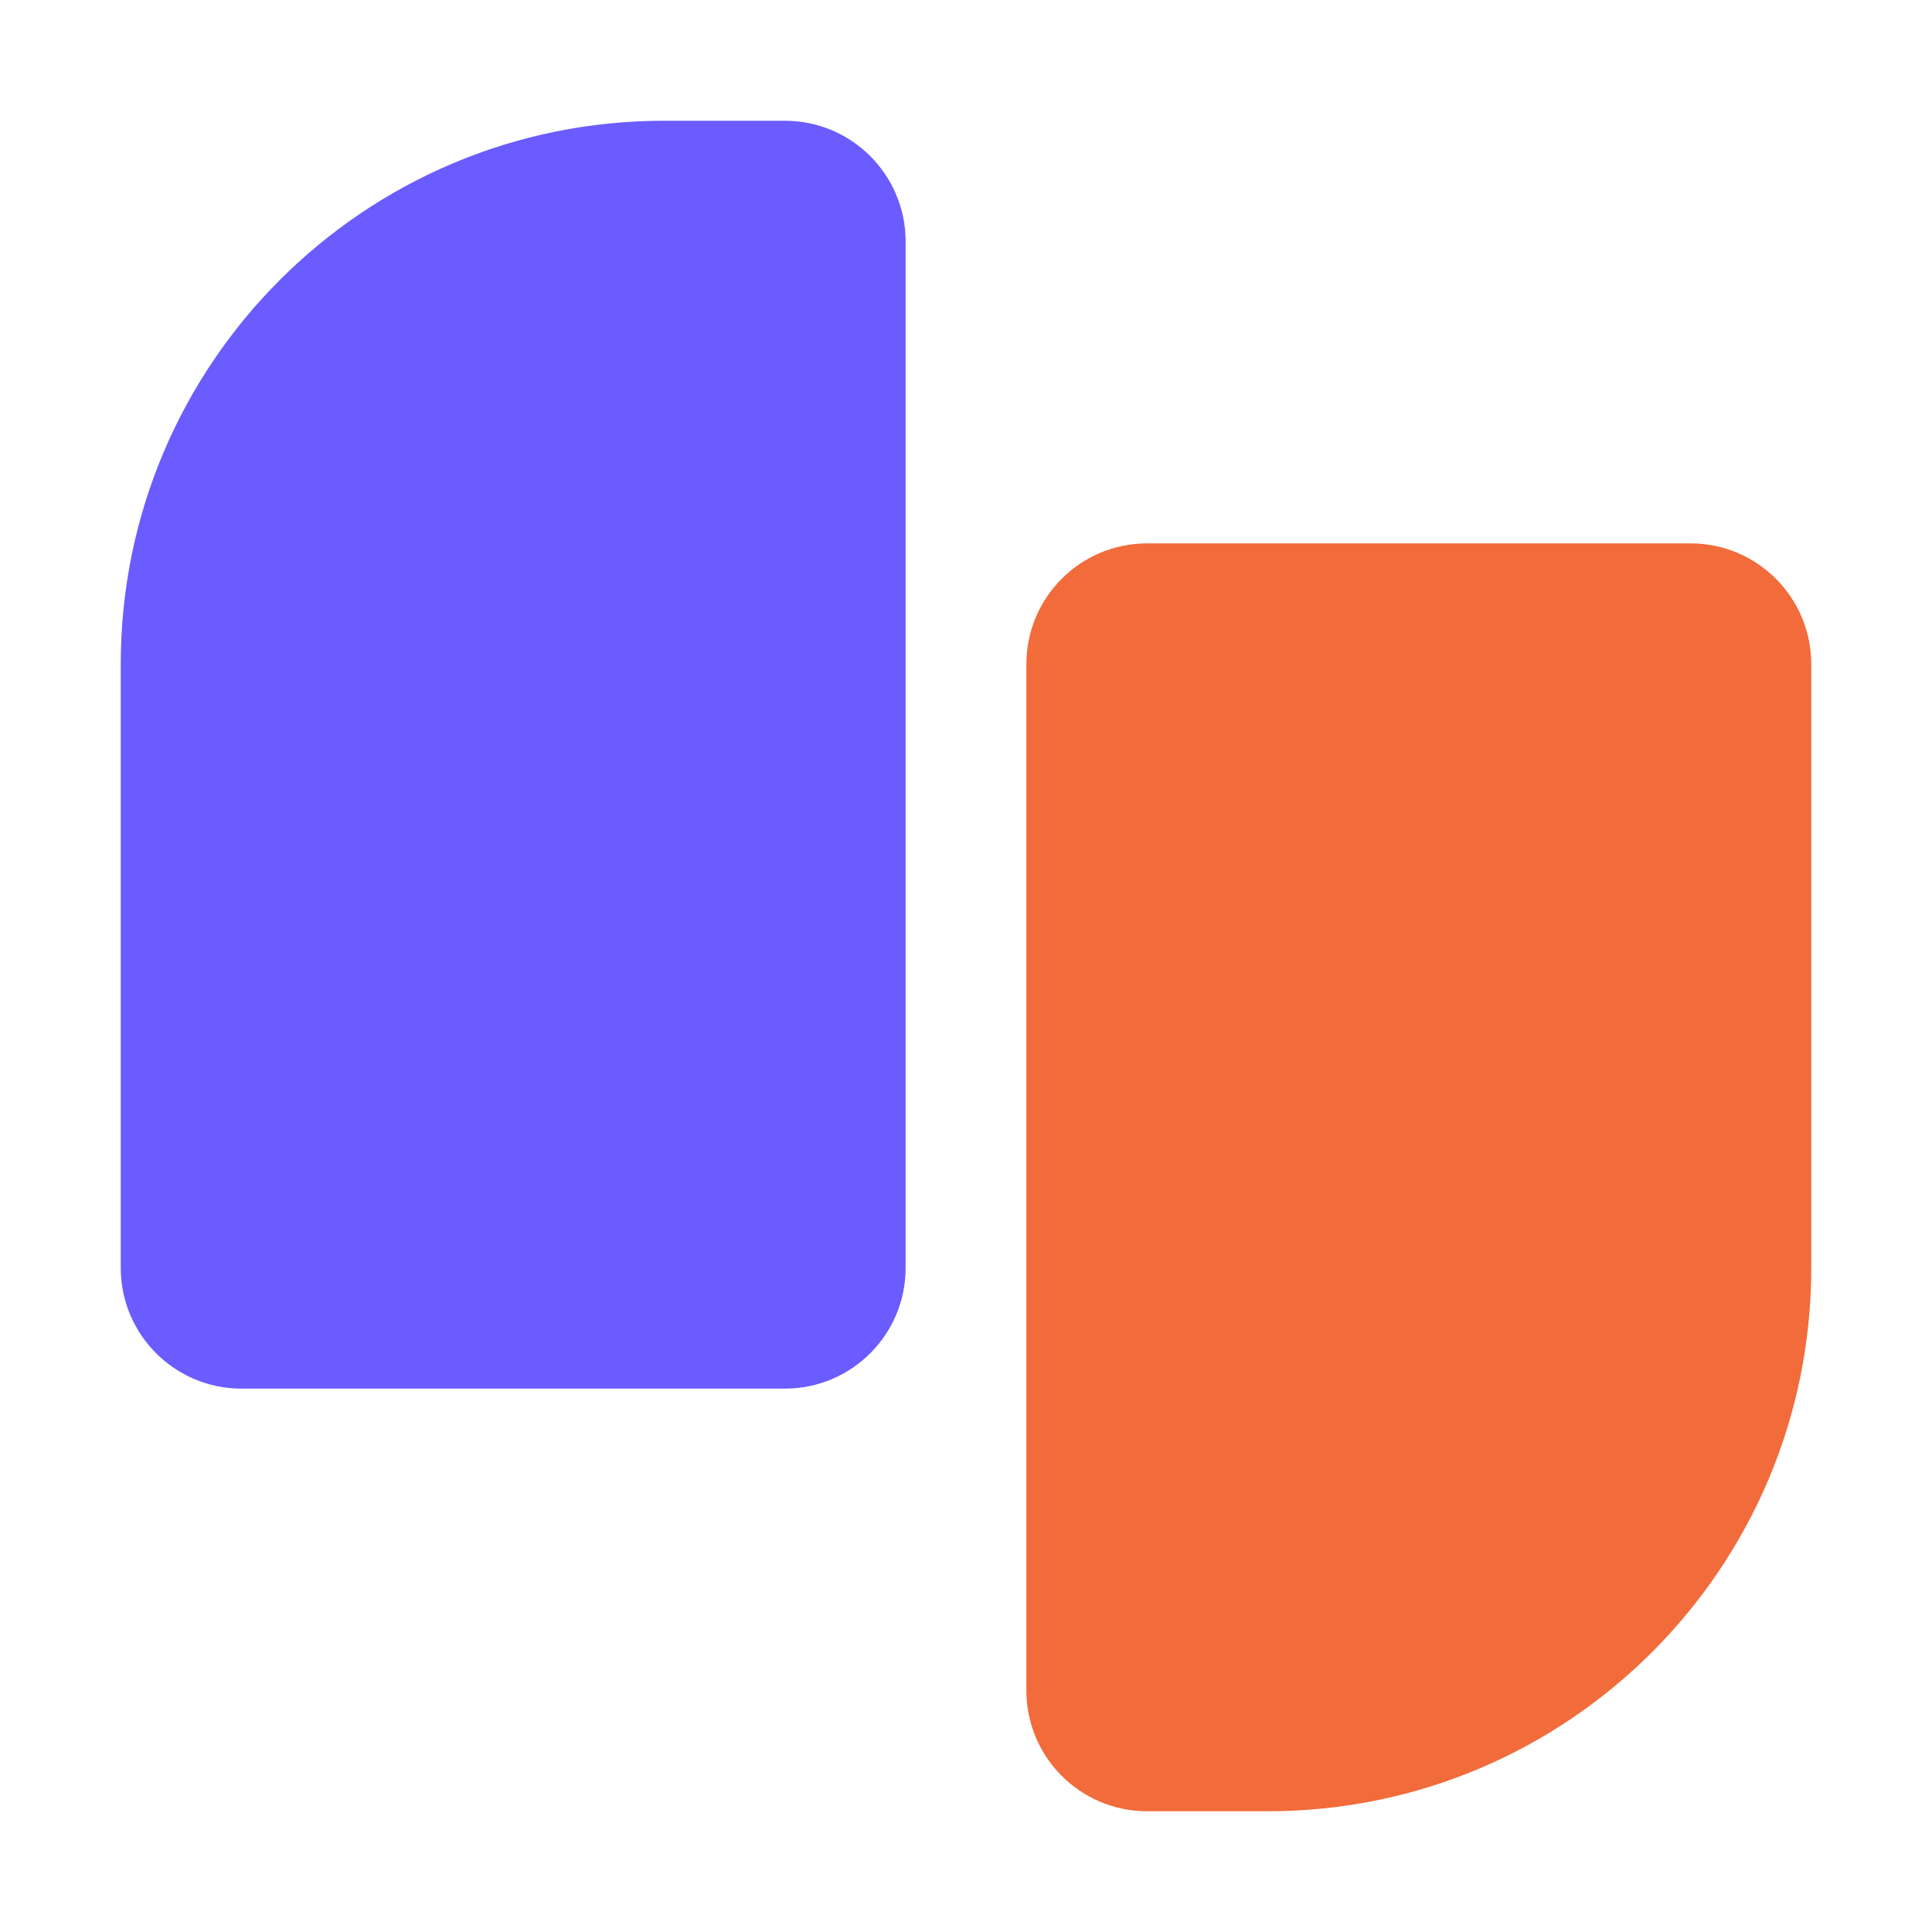
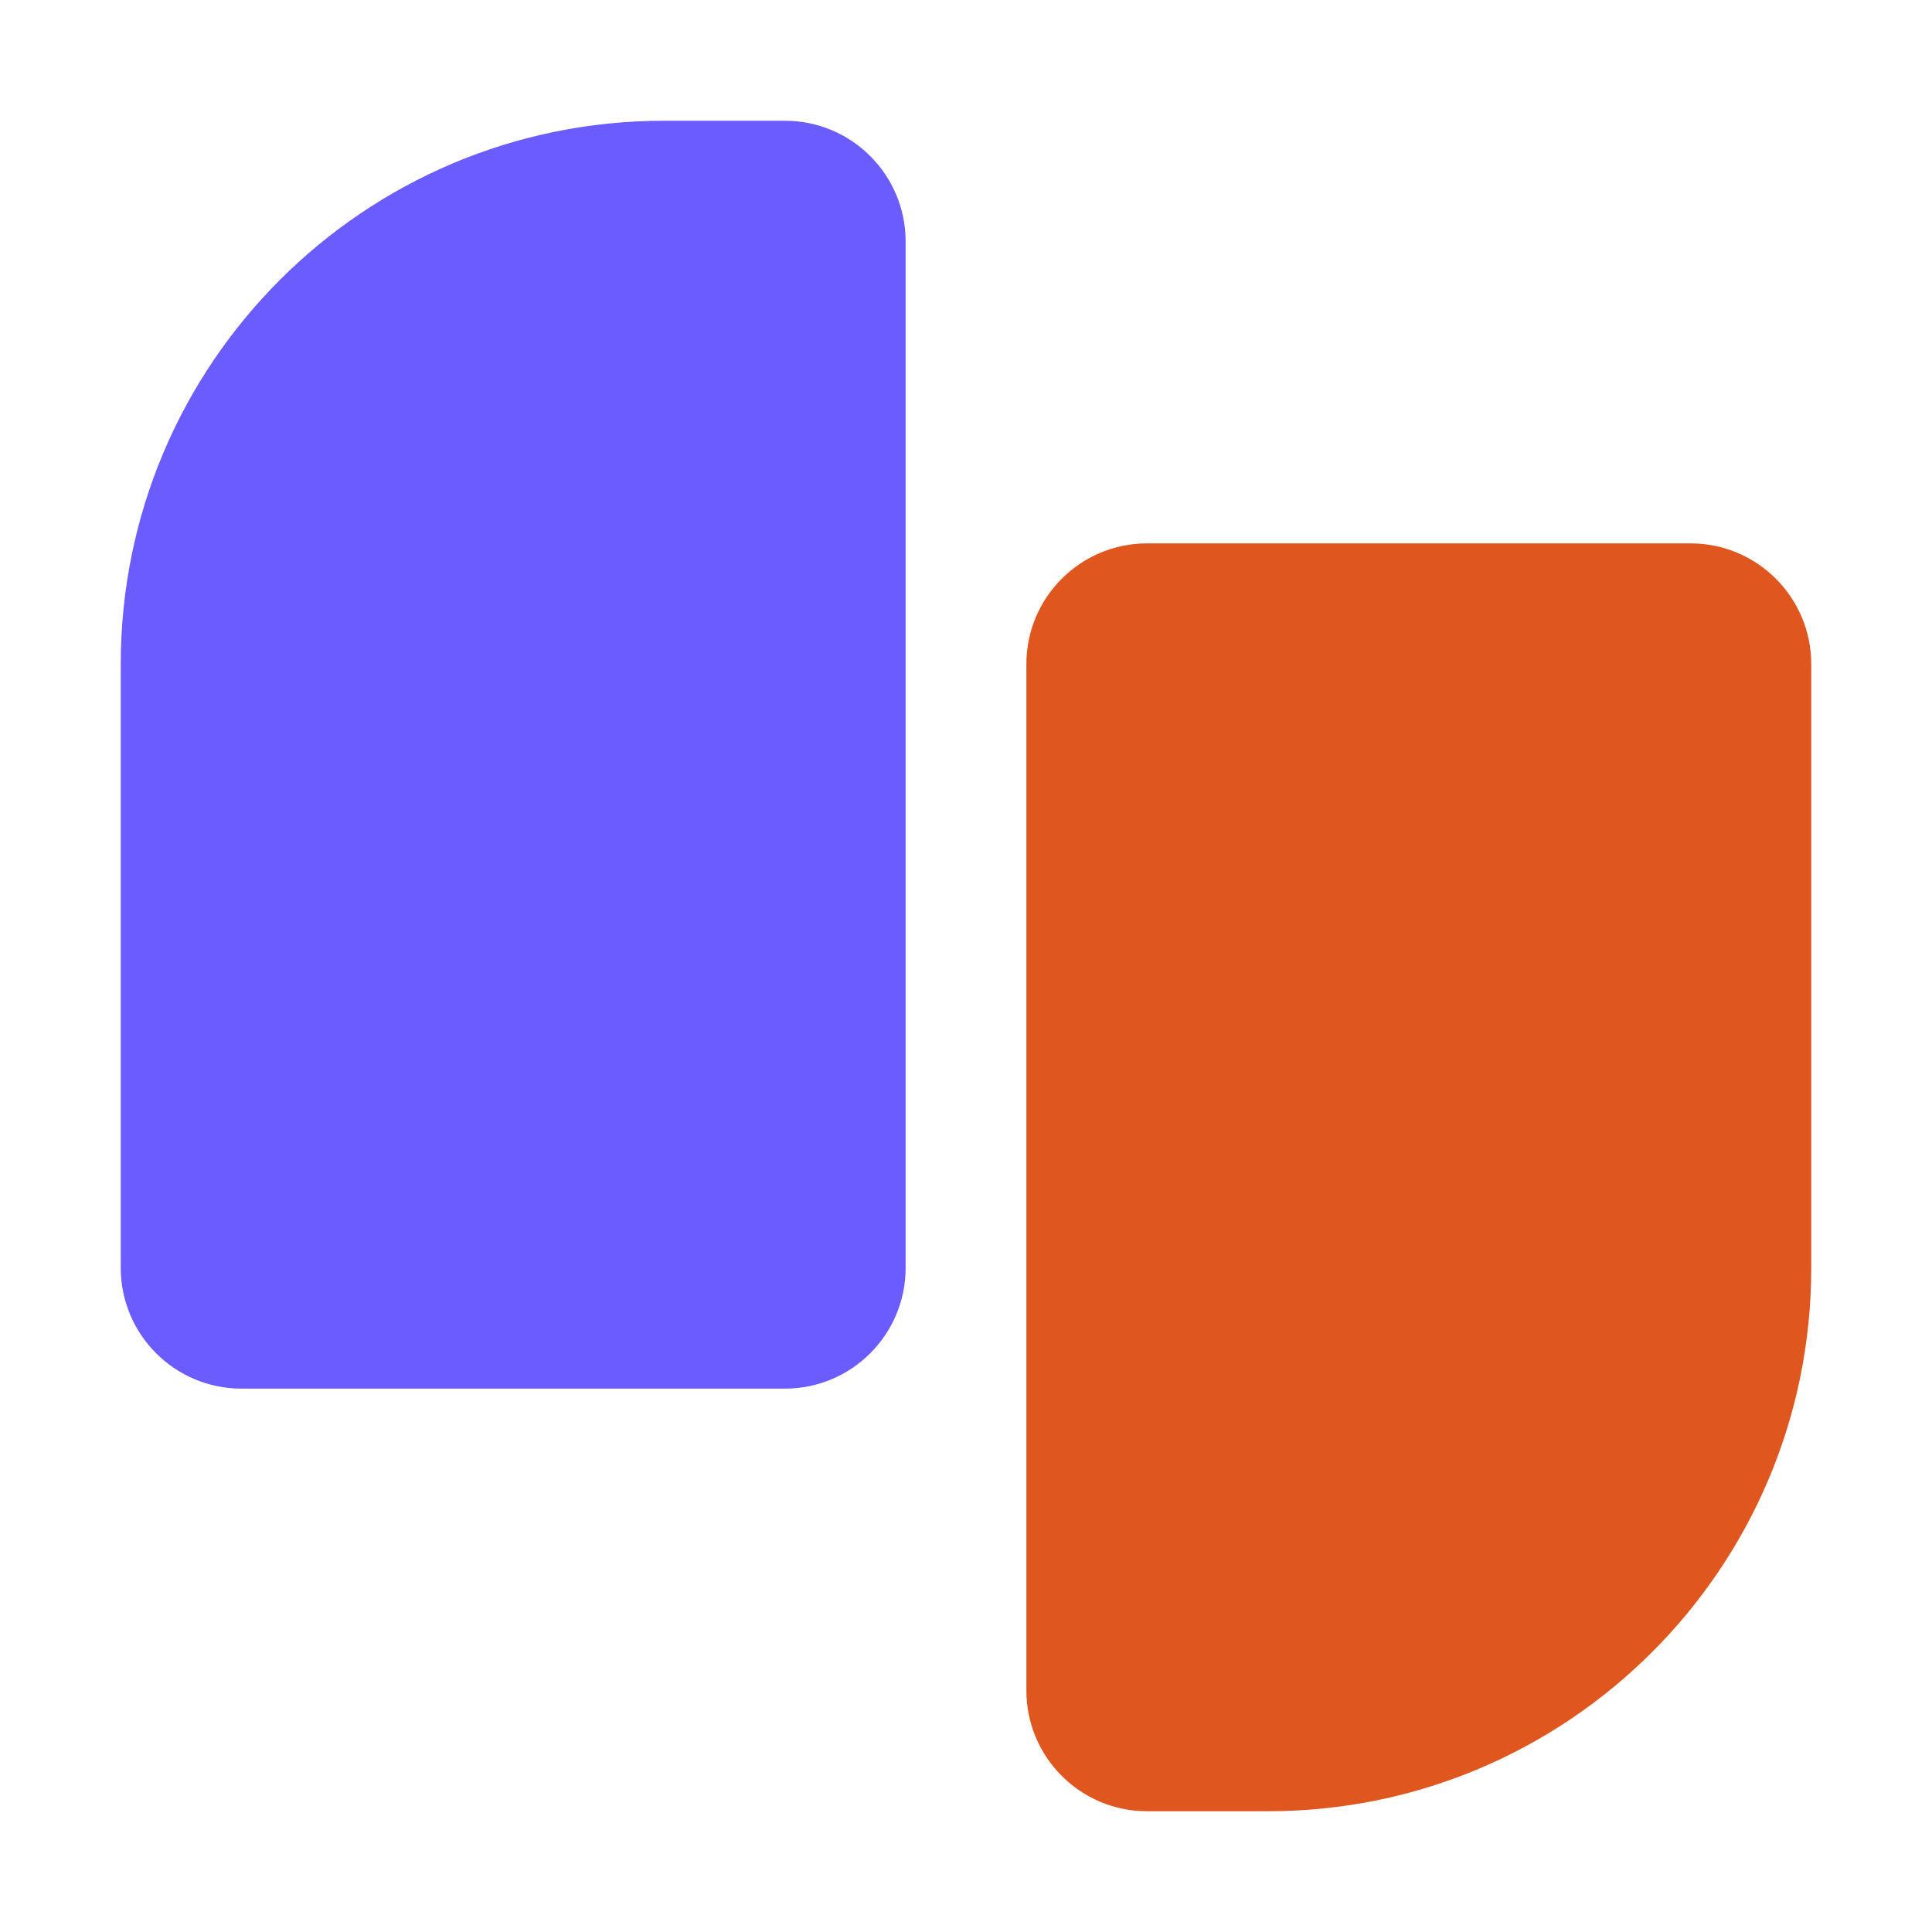
<svg xmlns="http://www.w3.org/2000/svg" width="32" height="32" viewBox="0 0 32 32">
  <path fill="#6A5CFF" d="M11 2H13A2 2 0 0 1 15 4V21A2 2 0 0 1 13 23H4A2 2 0 0 1 2 21V11A9 9 0 0 1 11 2Z" />
-   <path fill="#F26B3A" d="M19 9H28A2 2 0 0 1 30 11V21A9 9 0 0 1 21 30H19A2 2 0 0 1 17 28V11A2 2 0 0 1 19 9Z" />
+   <path fill="#E0561F" d="M19 9H28A2 2 0 0 1 30 11V21A9 9 0 0 1 21 30H19A2 2 0 0 1 17 28V11A2 2 0 0 1 19 9Z" />
</svg>
